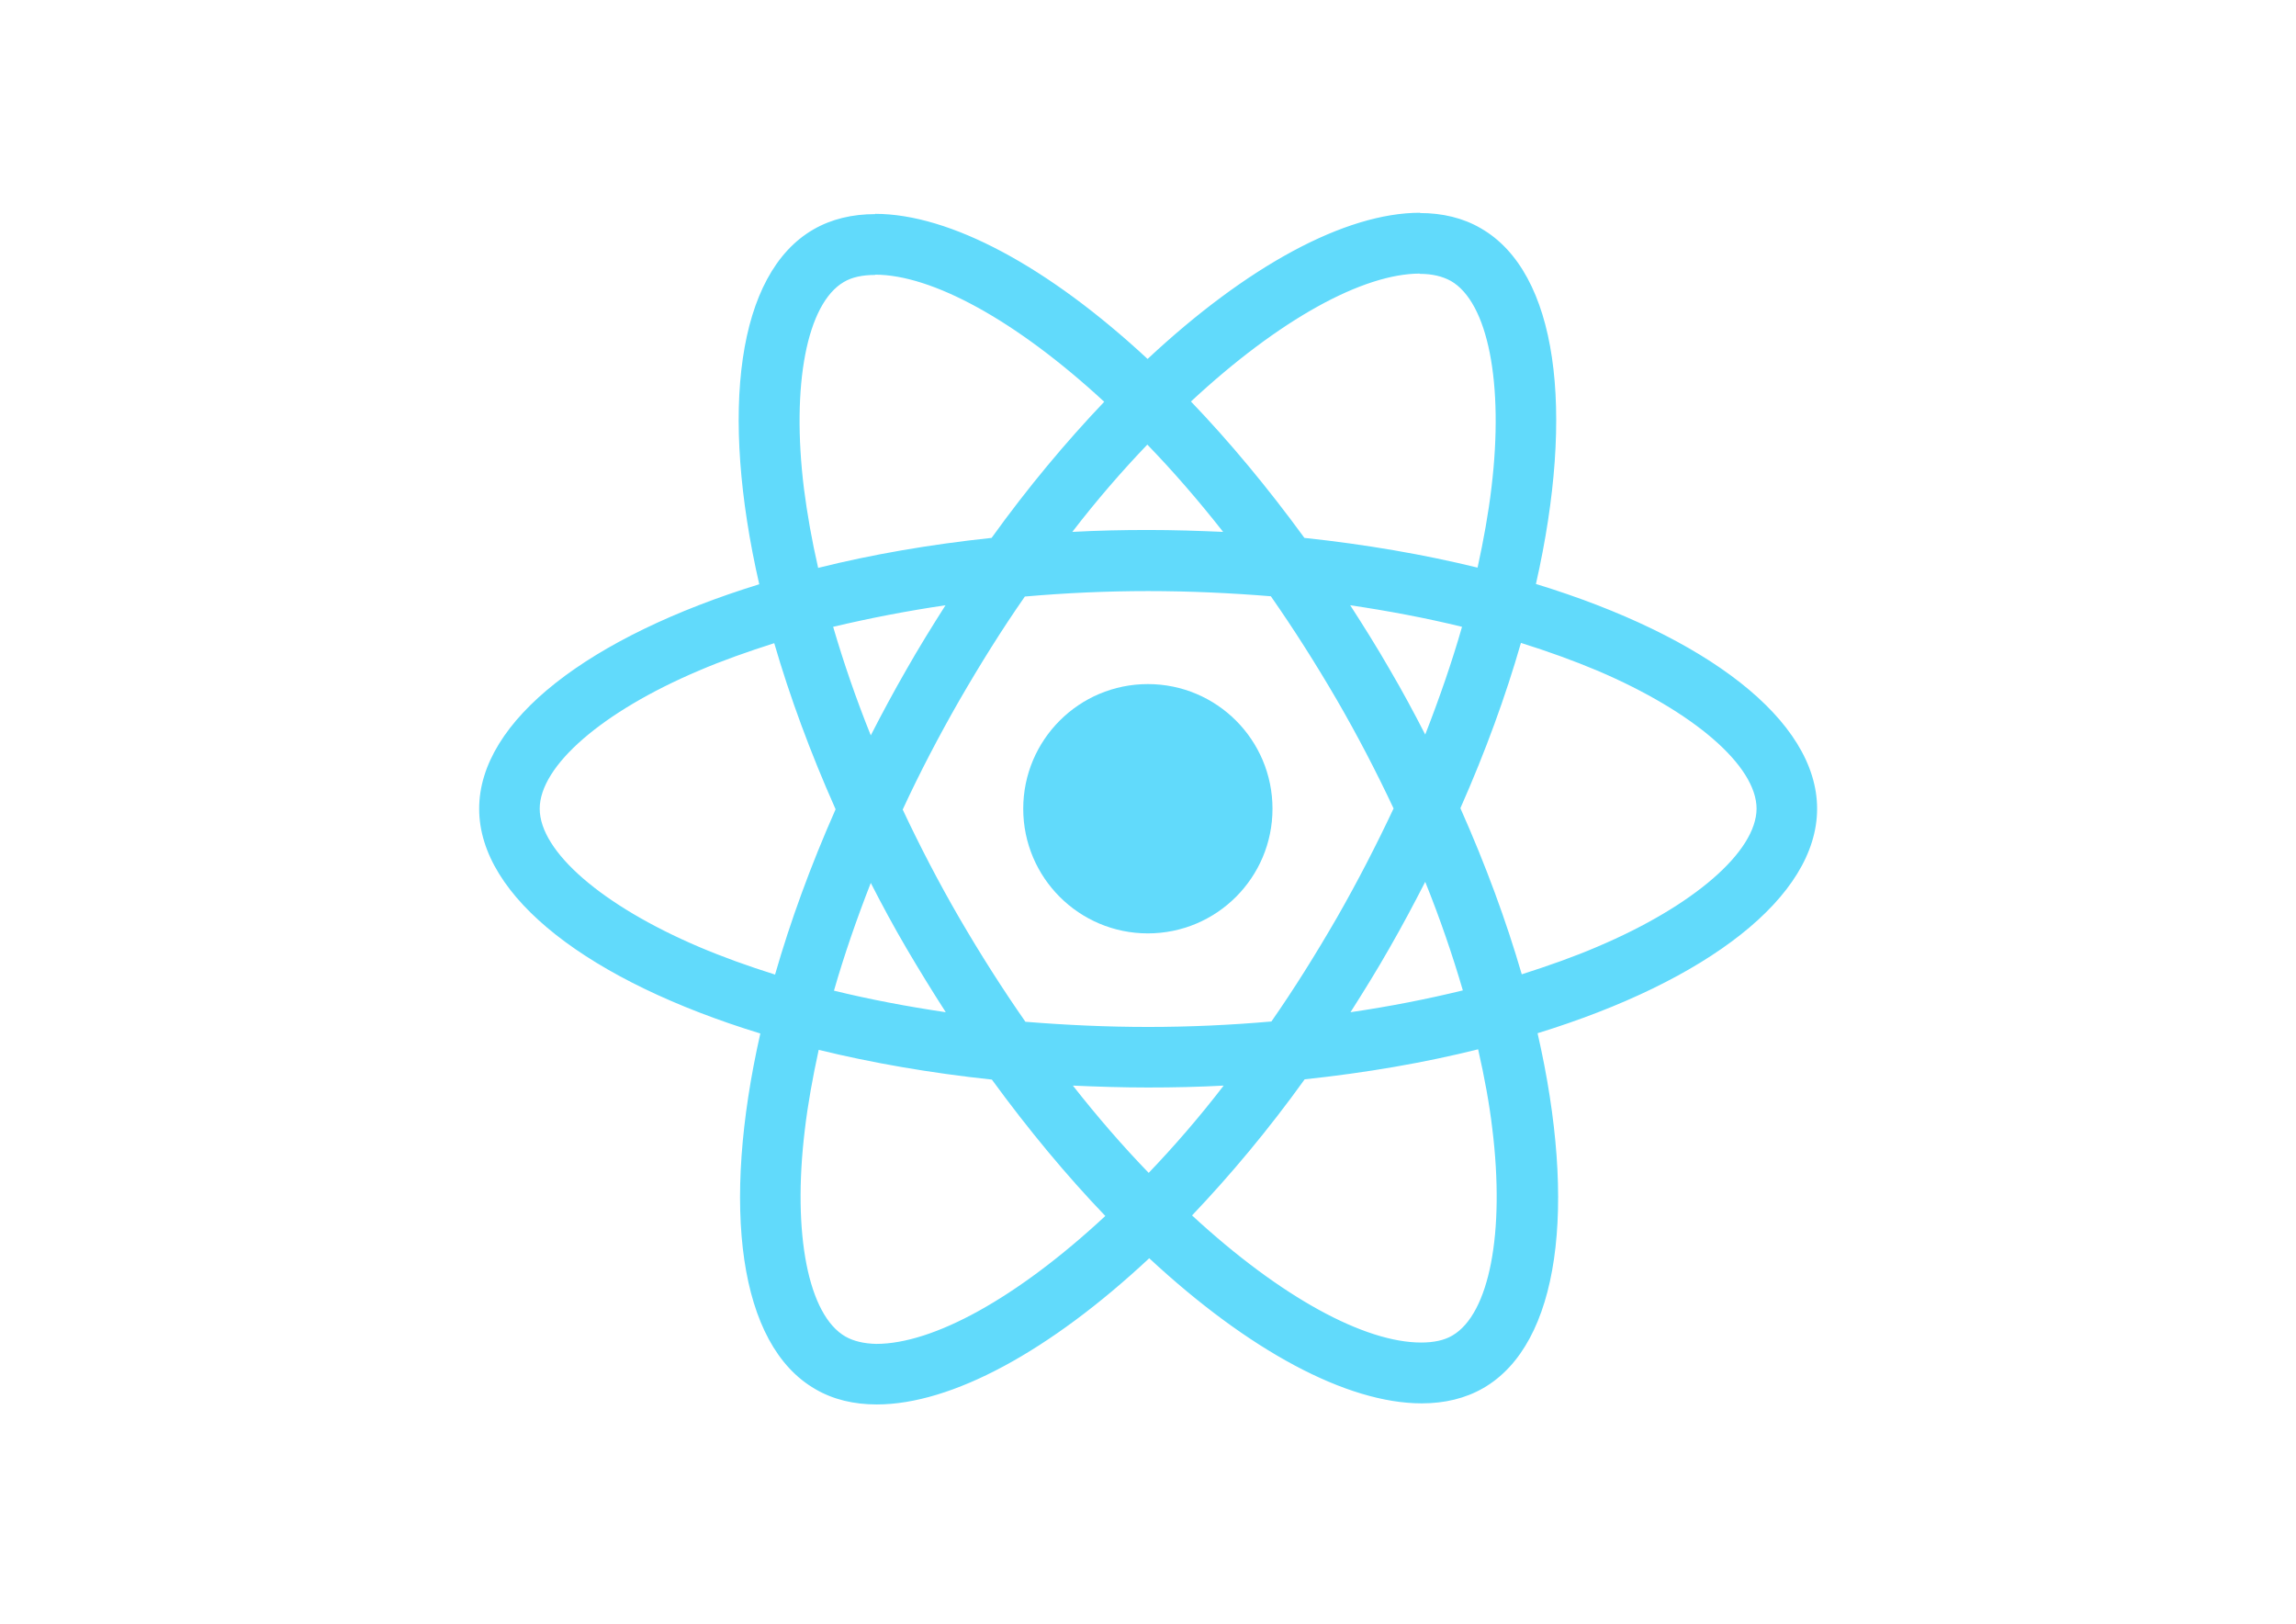
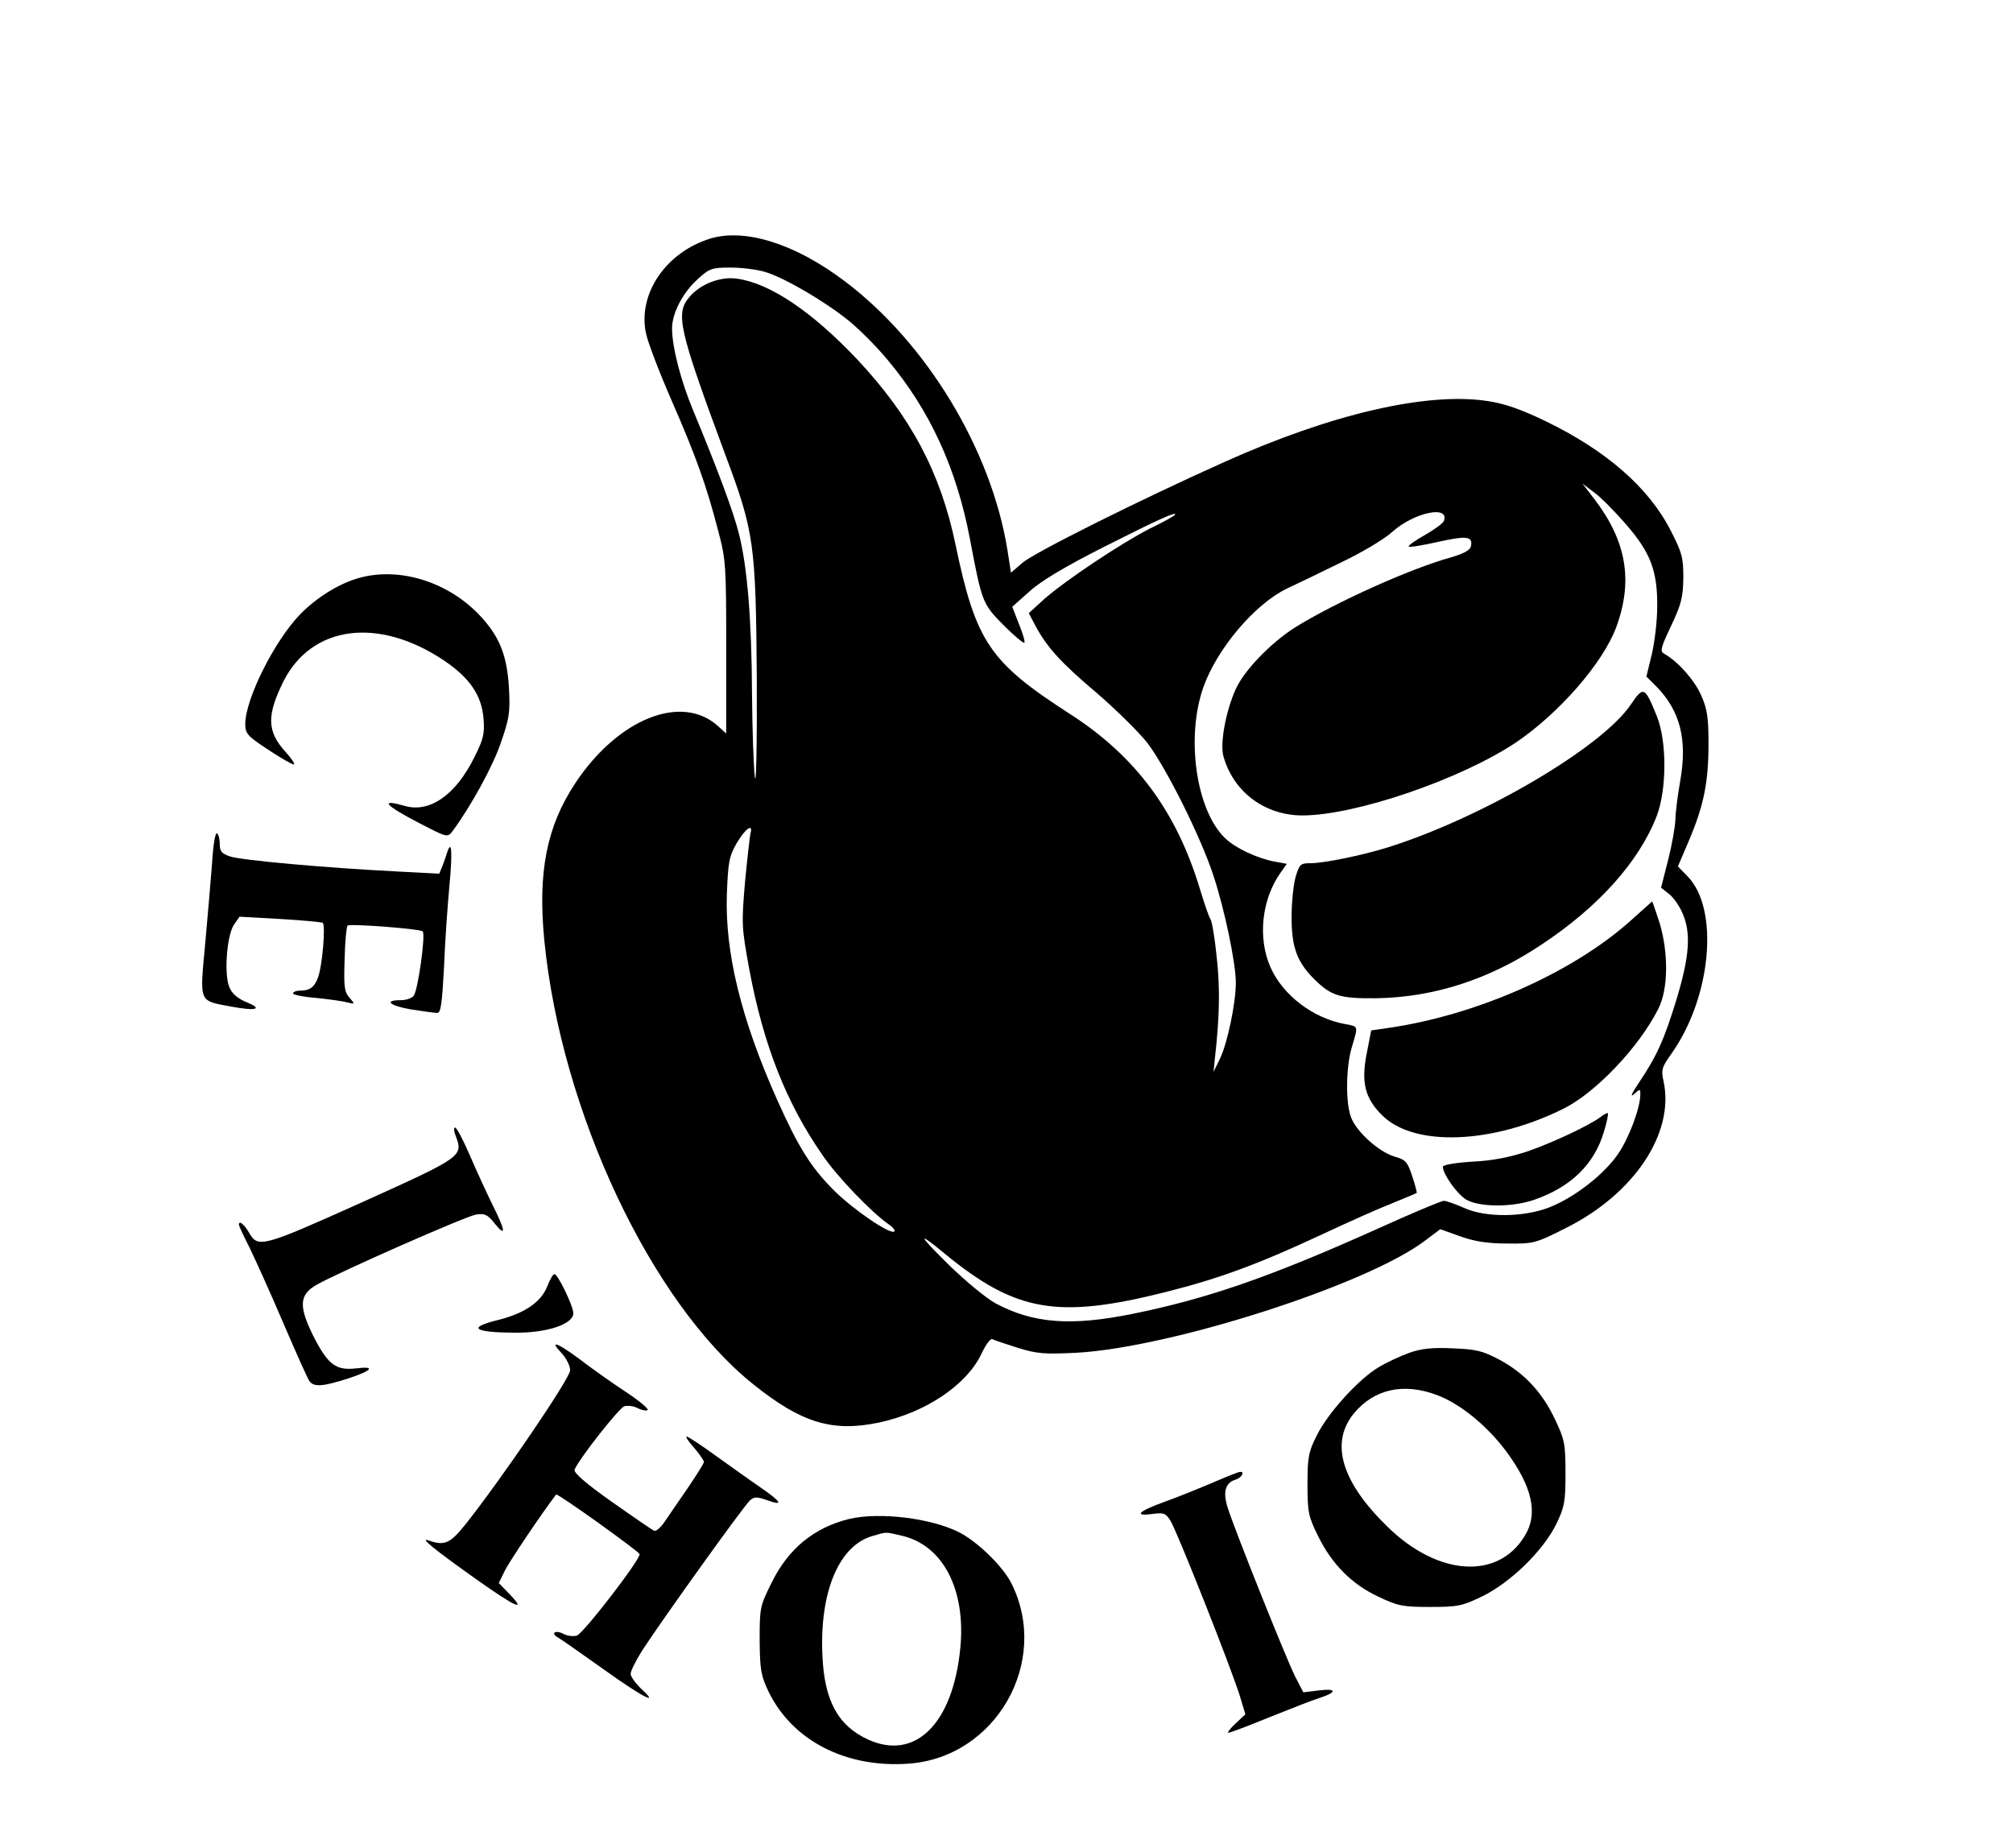
- <svg xmlns="http://www.w3.org/2000/svg" viewBox="0 0 841.9 595.3">
-   <g fill="#61DAFB">
-     <path d="M666.3 296.5c0-32.5-40.7-63.3-103.1-82.4 14.4-63.6 8-114.2-20.2-130.4-6.5-3.8-14.1-5.6-22.4-5.6v22.3c4.6 0 8.3.9 11.4 2.6 13.6 7.8 19.5 37.5 14.9 75.7-1.1 9.4-2.9 19.3-5.1 29.4-19.6-4.8-41-8.5-63.5-10.9-13.5-18.5-27.5-35.3-41.6-50 32.6-30.3 63.2-46.9 84-46.9V78c-27.5 0-63.5 19.6-99.9 53.6-36.4-33.8-72.4-53.2-99.9-53.2v22.3c20.7 0 51.4 16.5 84 46.6-14 14.7-28 31.4-41.3 49.9-22.6 2.4-44 6.1-63.6 11-2.3-10-4-19.7-5.2-29-4.7-38.2 1.1-67.9 14.6-75.8 3-1.8 6.9-2.6 11.5-2.6V78.5c-8.4 0-16 1.8-22.6 5.6-28.1 16.2-34.4 66.7-19.9 130.1-62.2 19.2-102.7 49.9-102.7 82.3 0 32.5 40.7 63.3 103.1 82.4-14.4 63.6-8 114.2 20.2 130.4 6.5 3.8 14.1 5.6 22.5 5.6 27.5 0 63.5-19.6 99.9-53.6 36.4 33.8 72.4 53.2 99.9 53.2 8.4 0 16-1.8 22.6-5.6 28.1-16.2 34.4-66.7 19.9-130.1 62-19.1 102.5-49.9 102.5-82.3zm-130.2-66.7c-3.7 12.9-8.3 26.2-13.5 39.5-4.1-8-8.4-16-13.1-24-4.6-8-9.5-15.8-14.4-23.4 14.2 2.1 27.9 4.7 41 7.9zm-45.8 106.5c-7.8 13.5-15.8 26.3-24.1 38.2-14.9 1.3-30 2-45.2 2-15.1 0-30.2-.7-45-1.9-8.3-11.9-16.4-24.6-24.2-38-7.6-13.1-14.5-26.4-20.8-39.8 6.2-13.4 13.2-26.8 20.7-39.9 7.8-13.5 15.8-26.3 24.1-38.2 14.9-1.3 30-2 45.2-2 15.1 0 30.2.7 45 1.9 8.3 11.9 16.4 24.6 24.2 38 7.6 13.1 14.5 26.4 20.8 39.8-6.3 13.4-13.2 26.8-20.7 39.9zm32.3-13c5.4 13.4 10 26.8 13.8 39.8-13.1 3.2-26.9 5.9-41.2 8 4.9-7.7 9.8-15.6 14.4-23.7 4.6-8 8.9-16.1 13-24.1zM421.2 430c-9.3-9.6-18.6-20.3-27.8-32 9 .4 18.2.7 27.5.7 9.4 0 18.7-.2 27.8-.7-9 11.7-18.3 22.4-27.5 32zm-74.4-58.9c-14.2-2.1-27.9-4.7-41-7.9 3.7-12.9 8.3-26.2 13.5-39.5 4.1 8 8.4 16 13.1 24 4.7 8 9.5 15.8 14.4 23.4zM420.7 163c9.3 9.6 18.6 20.3 27.8 32-9-.4-18.2-.7-27.5-.7-9.4 0-18.7.2-27.8.7 9-11.7 18.3-22.4 27.5-32zm-74 58.9c-4.9 7.7-9.8 15.6-14.4 23.7-4.6 8-8.9 16-13 24-5.4-13.4-10-26.8-13.8-39.8 13.1-3.1 26.9-5.8 41.2-7.9zm-90.5 125.2c-35.4-15.1-58.3-34.9-58.3-50.6 0-15.7 22.9-35.6 58.3-50.6 8.6-3.7 18-7 27.7-10.1 5.7 19.6 13.2 40 22.5 60.9-9.2 20.8-16.6 41.1-22.2 60.6-9.9-3.1-19.3-6.5-28-10.2zM310 490c-13.6-7.8-19.5-37.5-14.9-75.7 1.1-9.4 2.9-19.3 5.1-29.4 19.6 4.8 41 8.5 63.5 10.9 13.5 18.5 27.5 35.3 41.6 50-32.6 30.3-63.2 46.9-84 46.9-4.5-.1-8.3-1-11.3-2.7zm237.2-76.2c4.7 38.2-1.1 67.9-14.6 75.8-3 1.8-6.9 2.6-11.5 2.6-20.7 0-51.4-16.5-84-46.6 14-14.7 28-31.4 41.3-49.9 22.6-2.4 44-6.1 63.6-11 2.3 10.1 4.1 19.8 5.2 29.1zm38.5-66.7c-8.6 3.7-18 7-27.7 10.1-5.7-19.6-13.2-40-22.5-60.9 9.2-20.8 16.6-41.1 22.2-60.6 9.9 3.1 19.3 6.5 28.1 10.2 35.4 15.1 58.3 34.9 58.3 50.6-.1 15.7-23 35.6-58.4 50.6zM320.8 78.4z" />
-     <circle cx="420.9" cy="296.5" r="45.7" />
-     <path d="M520.5 78.1z" />
+ <svg xmlns="http://www.w3.org/2000/svg" version="1.0" width="632pt" height="580pt" viewBox="0 0 632 580" preserveAspectRatio="xMidYMid meet">
+   <g transform="translate(0,580) scale(0.1,-0.1)" fill="#000000" stroke="none">
+     <path d="M2230 5051 c-139 -43 -228 -173 -202 -297 6 -29 42 -123 80 -210 78 -178 111 -272 147 -411 24 -90 25 -110 25 -366 l0 -270 -23 21 c-114 107 -316 27 -451 -177 -90 -136 -118 -280 -97 -494 53 -536 335 -1136 656 -1393 151 -121 248 -151 395 -120 145 31 274 117 321 215 13 28 28 49 34 47 5 -3 41 -15 79 -27 61 -19 83 -21 185 -16 297 16 914 214 1095 352 l48 36 61 -22 c45 -16 86 -23 148 -23 83 -1 89 0 184 48 215 107 343 298 308 461 -8 36 -6 44 24 86 126 177 152 455 51 558 l-30 31 35 82 c46 109 61 181 61 303 0 83 -4 109 -23 152 -21 48 -73 106 -115 130 -15 8 -13 17 21 89 32 68 37 89 38 150 0 63 -4 79 -39 147 -69 136 -203 253 -396 346 -75 36 -126 54 -180 62 -191 29 -491 -41 -825 -191 -268 -120 -600 -286 -635 -317 l-36 -31 -11 71 c-51 316 -254 651 -512 845 -155 117 -312 166 -421 133z m173 -105 c60 -18 185 -91 262 -153 33 -27 87 -81 121 -122 133 -158 217 -341 259 -562 38 -202 40 -205 106 -272 33 -33 62 -57 65 -55 3 3 -5 30 -17 59 l-21 54 54 48 c36 33 110 77 230 138 178 90 228 112 228 104 0 -3 -35 -23 -79 -44 -92 -47 -266 -163 -334 -223 l-47 -43 21 -40 c37 -68 79 -115 194 -212 60 -52 131 -122 157 -155 60 -79 168 -296 207 -415 36 -108 71 -277 71 -338 0 -64 -26 -188 -49 -237 l-21 -43 4 40 c15 131 17 222 6 320 -6 60 -15 114 -20 120 -4 5 -19 48 -33 95 -74 244 -202 416 -407 548 -253 163 -296 226 -360 532 -47 227 -141 403 -309 582 -141 149 -272 238 -376 253 -52 8 -116 -16 -151 -58 -44 -52 -33 -100 114 -497 90 -240 95 -279 98 -700 1 -210 -2 -342 -6 -310 -4 30 -8 147 -9 260 -1 236 -15 402 -41 504 -17 69 -70 210 -144 388 -38 91 -66 198 -66 257 0 48 34 113 81 155 36 33 44 36 102 36 35 0 85 -6 110 -14z m2702 -792 c77 -89 99 -146 98 -259 0 -44 -8 -111 -17 -149 l-17 -70 35 -35 c72 -76 94 -165 71 -294 -8 -45 -15 -100 -15 -122 -1 -22 -11 -79 -23 -126 l-22 -86 23 -18 c13 -9 33 -36 43 -59 29 -63 24 -136 -17 -272 -39 -128 -62 -179 -119 -264 -21 -31 -28 -46 -16 -36 20 18 21 18 21 1 0 -42 -34 -134 -68 -185 -44 -66 -139 -140 -219 -171 -81 -31 -199 -32 -267 -1 -27 12 -55 22 -63 22 -8 0 -103 -40 -211 -89 -332 -149 -530 -218 -767 -266 -193 -39 -311 -30 -429 33 -28 15 -94 69 -146 120 -98 96 -103 110 -15 37 224 -184 355 -207 696 -121 167 42 291 88 484 178 83 39 184 84 225 100 41 17 76 31 78 33 1 1 -5 25 -14 52 -15 45 -20 52 -56 62 -49 15 -116 75 -135 120 -19 44 -18 162 2 226 19 65 21 62 -22 70 -100 18 -195 90 -234 178 -41 92 -28 214 32 298 l19 27 -38 7 c-54 10 -123 42 -155 73 -92 87 -125 319 -68 477 43 119 160 258 261 307 30 14 107 51 170 82 63 30 136 73 161 96 69 62 182 85 162 34 -3 -7 -30 -27 -60 -44 -30 -17 -53 -33 -50 -36 2 -3 44 4 93 15 90 20 109 17 102 -14 -2 -12 -22 -23 -63 -35 -130 -36 -366 -143 -491 -221 -76 -49 -159 -135 -185 -194 -31 -70 -49 -169 -38 -209 31 -112 130 -186 248 -186 167 0 499 114 672 230 135 92 271 248 313 360 54 146 33 271 -69 404 l-37 48 37 -28 c21 -15 65 -60 100 -100z m-2749 -971 c-2 -10 -10 -79 -17 -153 -11 -130 -11 -140 14 -276 44 -234 115 -416 229 -580 46 -68 154 -180 207 -217 14 -9 22 -19 19 -23 -12 -12 -133 71 -193 132 -71 72 -109 134 -175 281 -113 253 -164 462 -158 644 4 104 7 120 31 162 27 46 53 64 43 30z" />
+     <path d="M5120 3588 c-92 -136 -470 -357 -765 -449 -81 -25 -199 -49 -240 -49 -32 0 -35 -3 -47 -42 -7 -24 -13 -81 -13 -128 0 -93 17 -140 71 -194 54 -53 80 -61 195 -60 181 3 355 59 518 168 180 119 306 260 362 403 32 83 33 234 1 314 -38 94 -42 96 -82 37z" />
+     <path d="M5130 2919 c-182 -168 -488 -305 -770 -346 l-55 -8 -14 -72 c-18 -90 -6 -141 48 -194 100 -101 349 -91 573 22 100 51 234 192 294 311 32 62 33 176 4 272 -12 36 -22 66 -23 66 -1 -1 -27 -24 -57 -51z" />
+     <path d="M5025 2293 c-37 -27 -149 -80 -230 -108 -55 -18 -109 -29 -172 -32 -51 -3 -93 -10 -93 -16 0 -23 44 -85 73 -103 41 -24 143 -25 213 -1 116 40 190 112 220 215 9 29 14 55 12 57 -1 2 -12 -3 -23 -12z" />
+     <path d="M1129 3986 c-63 -17 -134 -61 -186 -114 -81 -83 -173 -267 -173 -345 0 -30 7 -38 71 -80 39 -26 76 -47 81 -47 6 0 -6 18 -26 40 -58 64 -59 114 -6 221 89 176 298 203 503 66 82 -55 119 -110 125 -182 4 -48 0 -65 -28 -121 -59 -120 -141 -177 -220 -154 -80 23 -62 2 48 -55 87 -45 87 -45 103 -24 55 74 126 202 151 276 27 77 30 96 26 172 -6 103 -29 161 -89 226 -99 107 -252 156 -380 121z" />
+     <path d="M666 3092 c-4 -53 -14 -169 -22 -257 -17 -185 -21 -176 81 -195 80 -15 103 -8 48 14 -28 12 -45 27 -53 47 -17 40 -8 161 14 195 l18 26 126 -7 c70 -4 131 -10 135 -12 10 -6 -1 -137 -15 -173 -11 -29 -25 -40 -55 -40 -13 0 -23 -4 -23 -9 0 -4 33 -11 73 -14 39 -4 83 -10 97 -14 25 -6 25 -6 7 15 -16 18 -18 35 -15 121 1 54 6 102 9 105 7 7 228 -10 236 -18 10 -9 -15 -186 -28 -202 -6 -8 -24 -14 -40 -14 -55 0 -37 -17 31 -29 38 -6 75 -11 83 -11 11 0 15 30 21 143 3 78 11 193 17 256 10 106 7 148 -7 105 -3 -10 -10 -30 -15 -43 l-10 -24 -132 7 c-219 11 -488 35 -524 47 -27 9 -33 16 -33 39 0 16 -4 31 -9 34 -5 3 -12 -38 -15 -92z" />
+     <path d="M1431 2233 c24 -63 19 -66 -291 -206 -318 -143 -330 -146 -358 -97 -15 26 -32 40 -32 25 0 -3 15 -36 34 -73 18 -37 66 -143 106 -237 40 -93 77 -176 82 -182 15 -18 42 -16 120 9 77 25 89 40 26 32 -63 -7 -87 11 -131 95 -50 99 -49 136 8 168 73 41 468 215 500 220 27 4 36 0 58 -28 37 -46 34 -22 -7 59 -18 37 -50 106 -71 155 -21 48 -41 87 -46 87 -5 0 -4 -12 2 -27z" />
+     <path d="M1718 1761 c-20 -50 -73 -86 -162 -107 -89 -23 -66 -37 59 -38 103 -1 185 27 185 61 0 23 -49 123 -59 123 -5 0 -15 -18 -23 -39z" />
+     <path d="M1763 1552 c15 -16 27 -40 27 -54 0 -25 -214 -339 -328 -483 -49 -61 -66 -69 -117 -51 -29 10 19 -29 153 -124 120 -85 157 -102 102 -45 l-34 35 18 37 c13 28 119 185 162 241 4 5 258 -177 262 -187 5 -14 -176 -249 -197 -256 -11 -3 -30 -1 -41 5 -26 14 -43 3 -18 -11 9 -5 73 -50 142 -99 124 -89 181 -118 118 -61 -17 17 -32 37 -32 46 0 9 16 41 36 73 61 94 321 457 339 472 13 11 22 11 51 1 55 -20 50 -8 -18 39 -35 24 -99 70 -144 102 -44 32 -84 58 -88 58 -5 0 6 -16 23 -35 17 -20 31 -40 31 -45 0 -4 -23 -41 -51 -82 -28 -40 -60 -88 -72 -105 -12 -18 -27 -31 -33 -29 -5 2 -65 43 -133 91 -81 57 -121 92 -117 101 13 33 139 193 156 199 11 3 29 1 40 -5 12 -6 26 -10 33 -7 6 2 -24 28 -68 57 -44 29 -109 75 -144 102 -71 53 -99 63 -58 20z" />
+     <path d="M4425 1553 c-28 -10 -71 -30 -96 -45 -63 -37 -161 -145 -195 -215 -26 -51 -29 -69 -29 -153 0 -88 3 -101 33 -162 43 -88 106 -152 190 -191 61 -29 76 -32 162 -32 88 0 101 3 165 34 89 44 190 143 231 226 26 54 29 70 29 160 0 92 -3 106 -32 167 -40 86 -97 147 -175 189 -55 29 -74 33 -148 36 -63 3 -98 -1 -135 -14z m87 -133 c73 -27 159 -98 218 -178 81 -110 100 -195 57 -264 -84 -139 -273 -126 -431 29 -145 141 -181 264 -105 356 63 76 156 97 261 57z" />
+     <path d="M3809 1146 c-42 -18 -111 -46 -153 -61 -83 -30 -98 -46 -37 -38 34 5 41 2 55 -20 20 -30 198 -480 220 -556 l16 -53 -31 -29 c-17 -16 -27 -29 -22 -29 5 0 63 22 129 49 65 26 136 54 156 60 56 18 56 31 -1 24 l-49 -6 -26 50 c-28 56 -191 463 -212 531 -15 49 -7 77 26 87 19 6 29 26 13 24 -5 0 -42 -15 -84 -33z" />
+     <path d="M2665 1031 c-109 -27 -190 -93 -242 -199 -37 -74 -38 -79 -38 -182 1 -94 4 -111 29 -163 75 -152 242 -238 438 -224 275 19 447 321 323 567 -27 53 -105 129 -163 159 -88 45 -252 65 -347 42z m165 -52 c130 -29 203 -169 185 -353 -23 -238 -142 -355 -290 -287 -94 43 -137 122 -143 264 -9 200 52 345 158 375 45 13 38 13 90 1z" />
  </g>
</svg>
